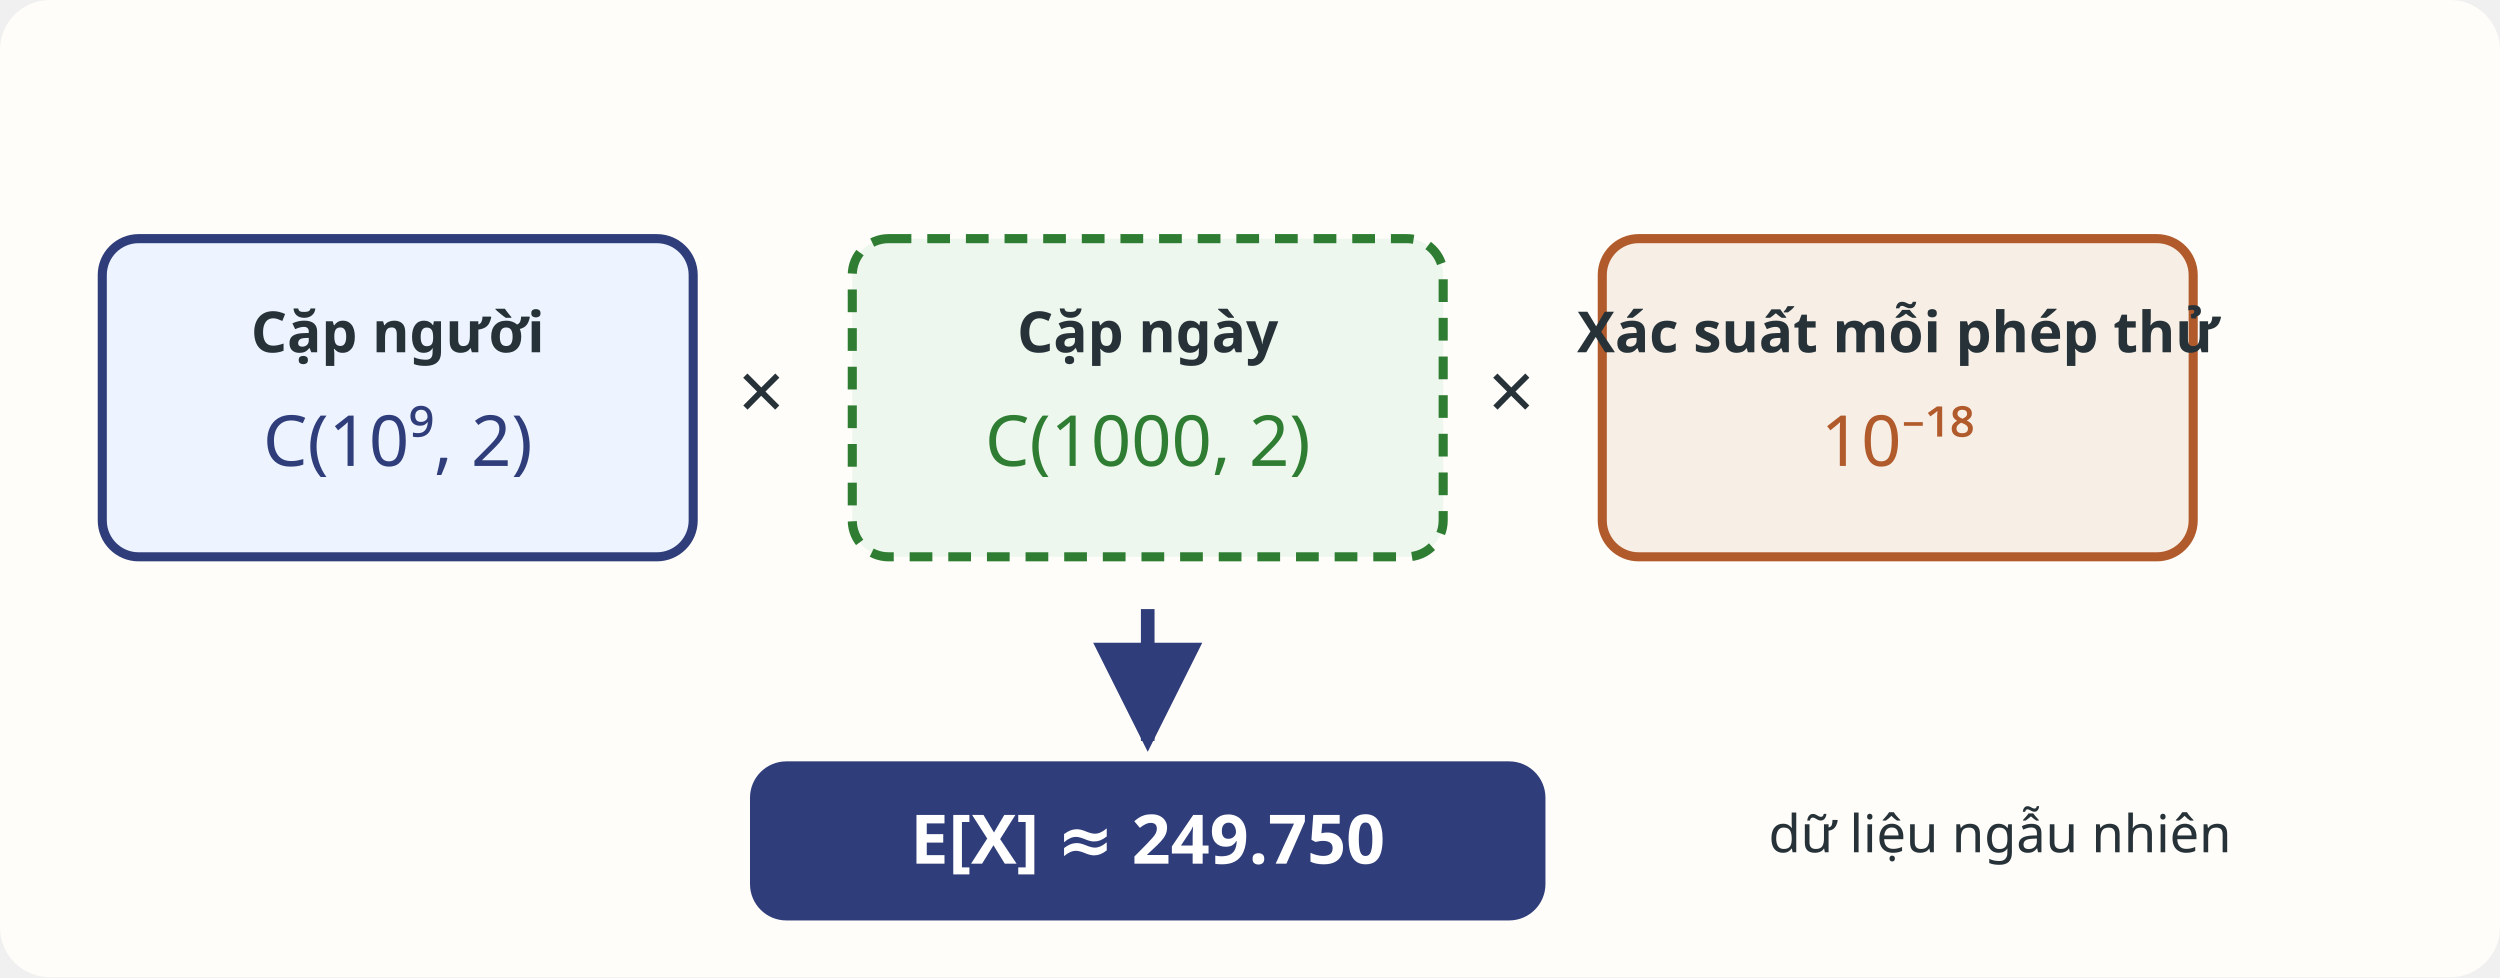
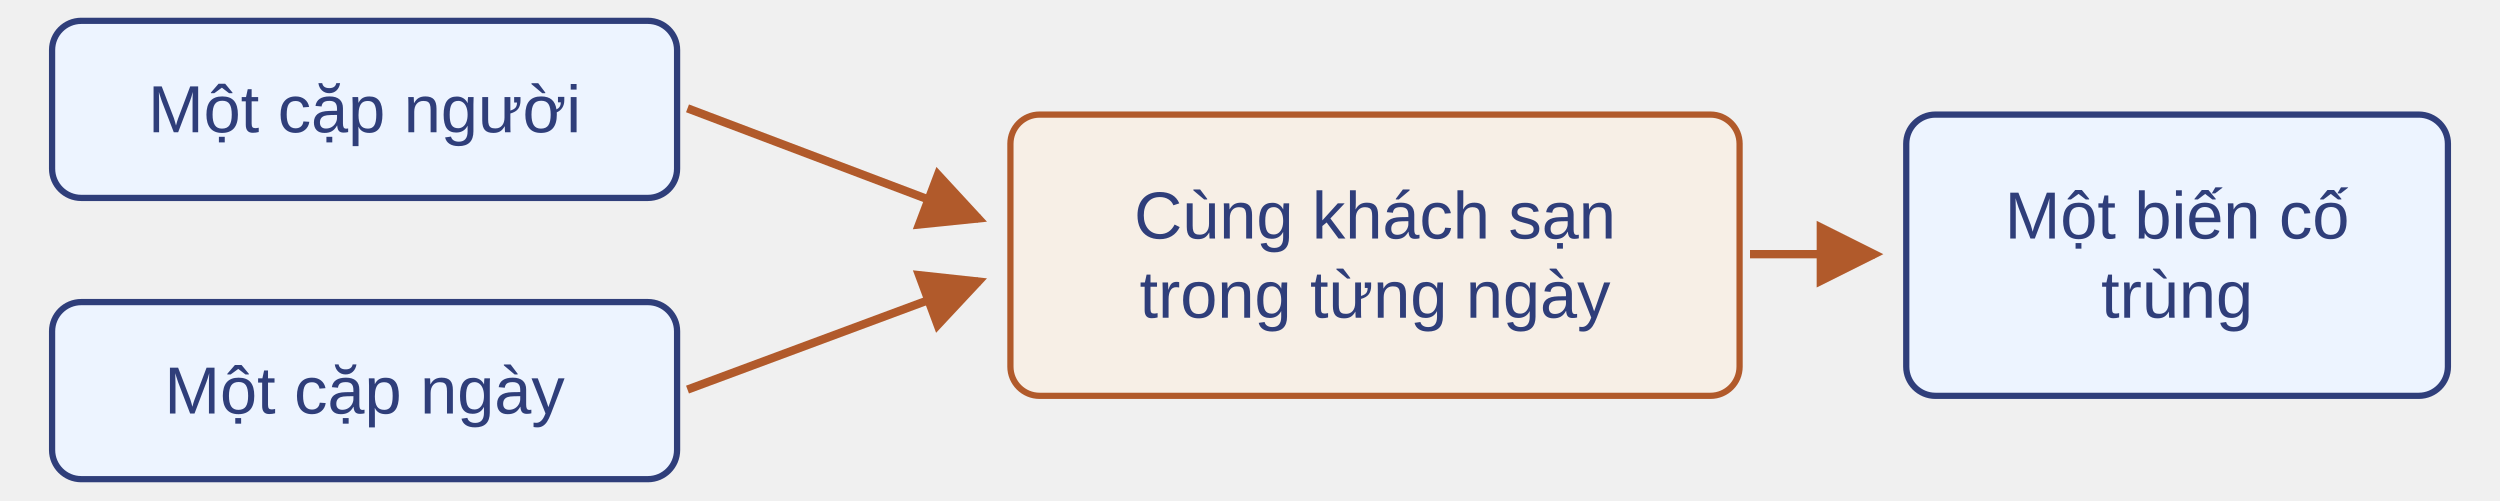
- <svg xmlns="http://www.w3.org/2000/svg" viewBox="0 0 1100 430" role="img" aria-labelledby="title desc">
+ <svg xmlns="http://www.w3.org/2000/svg" width="1200" height="240" viewBox="0 0 1200 240" role="img" aria-labelledby="title desc">
  <defs>
-     <marker id="a" viewBox="0 0 10 10" refX="9" refY="5" markerWidth="8" markerHeight="8" orient="auto">
-       <path d="M0 0l10 5-10 5z" fill="#2f3e7a" />
+     <marker id="arrow" markerWidth="8" markerHeight="8" refX="7" refY="4" orient="auto">
+       <path d="M0 0L8 4L0 8Z" fill="#B15A2B" />
    </marker>
  </defs>
-   <rect width="1100" height="430" rx="22" fill="#fffdf9" />
-   <g font-family="sans-serif" text-anchor="middle">
-     <rect x="45" y="105" width="260" height="140" rx="16" fill="#edf4ff" stroke="#2f3e7a" stroke-width="4" />
-     <text x="175" y="155" font-size="25" font-weight="700" fill="#263238">Cặp người</text>
-     <text x="175" y="205" font-size="31" fill="#2f3e7a">C(10⁹, 2)</text>
-     <text x="335" y="185" font-size="36" fill="#263238">×</text>
-     <rect x="375" y="105" width="260" height="140" rx="16" fill="#eef7ee" stroke="#2e7d32" stroke-width="4" stroke-dasharray="10 7" />
-     <text x="505" y="155" font-size="25" font-weight="700" fill="#263238">Cặp ngày</text>
-     <text x="505" y="205" font-size="31" fill="#2e7d32">C(1000, 2)</text>
-     <text x="665" y="185" font-size="36" fill="#263238">×</text>
-     <rect x="705" y="105" width="260" height="140" rx="16" fill="#f7efe6" stroke="#b15a2b" stroke-width="4" />
-     <text x="835" y="155" font-size="25" font-weight="700" fill="#263238">Xác suất mỗi phép thử</text>
-     <text x="835" y="205" font-size="31" fill="#b15a2b">10⁻¹⁸</text>
-     <path d="M505 268v58" stroke="#2f3e7a" stroke-width="6" marker-end="url(#a)" />
-     <rect x="330" y="335" width="350" height="70" rx="16" fill="#2f3e7a" />
-     <text x="505" y="380" font-size="30" font-weight="700" fill="white">E[X] ≈ 249.750</text>
-     <text x="880" y="375" font-size="23" fill="#263238">dữ liệu ngẫu nhiên</text>
+   <g font-family="Arial, sans-serif">
+     <rect x="25" y="10" width="300" height="85" rx="14" fill="#edf4ff" stroke="#2F3E7A" stroke-width="3" />
+     <text x="175" y="63.5" font-size="32" fill="#2F3E7A" text-anchor="middle">Một cặp người</text>
+     <rect x="25" y="145" width="300" height="85" rx="14" fill="#edf4ff" stroke="#2F3E7A" stroke-width="3" />
+     <text x="175" y="198.5" font-size="32" fill="#2F3E7A" text-anchor="middle">Một cặp ngày</text>
+     <path d="M330 52L470 105" fill="none" stroke="#B15A2B" stroke-width="4" marker-end="url(#arrow)" />
+     <path d="M330 187L470 135" fill="none" stroke="#B15A2B" stroke-width="4" marker-end="url(#arrow)" />
+     <rect x="485" y="55" width="350" height="135" rx="14" fill="#F7EFE6" stroke="#B15A2B" stroke-width="3" />
+     <text x="660" y="114.5" font-size="32" fill="#2F3E7A" text-anchor="middle">Cùng khách sạn</text>
+     <text x="660" y="152.5" font-size="32" fill="#2F3E7A" text-anchor="middle">trong từng ngày</text>
+     <path d="M840 122L900 122" fill="none" stroke="#B15A2B" stroke-width="4" marker-end="url(#arrow)" />
+     <rect x="915" y="55" width="260" height="135" rx="14" fill="#edf4ff" stroke="#2F3E7A" stroke-width="3" />
+     <text x="1045" y="114.5" font-size="32" fill="#2F3E7A" text-anchor="middle">Một biến cố</text>
+     <text x="1045" y="152.5" font-size="32" fill="#2F3E7A" text-anchor="middle">trùng</text>
  </g>
</svg>
